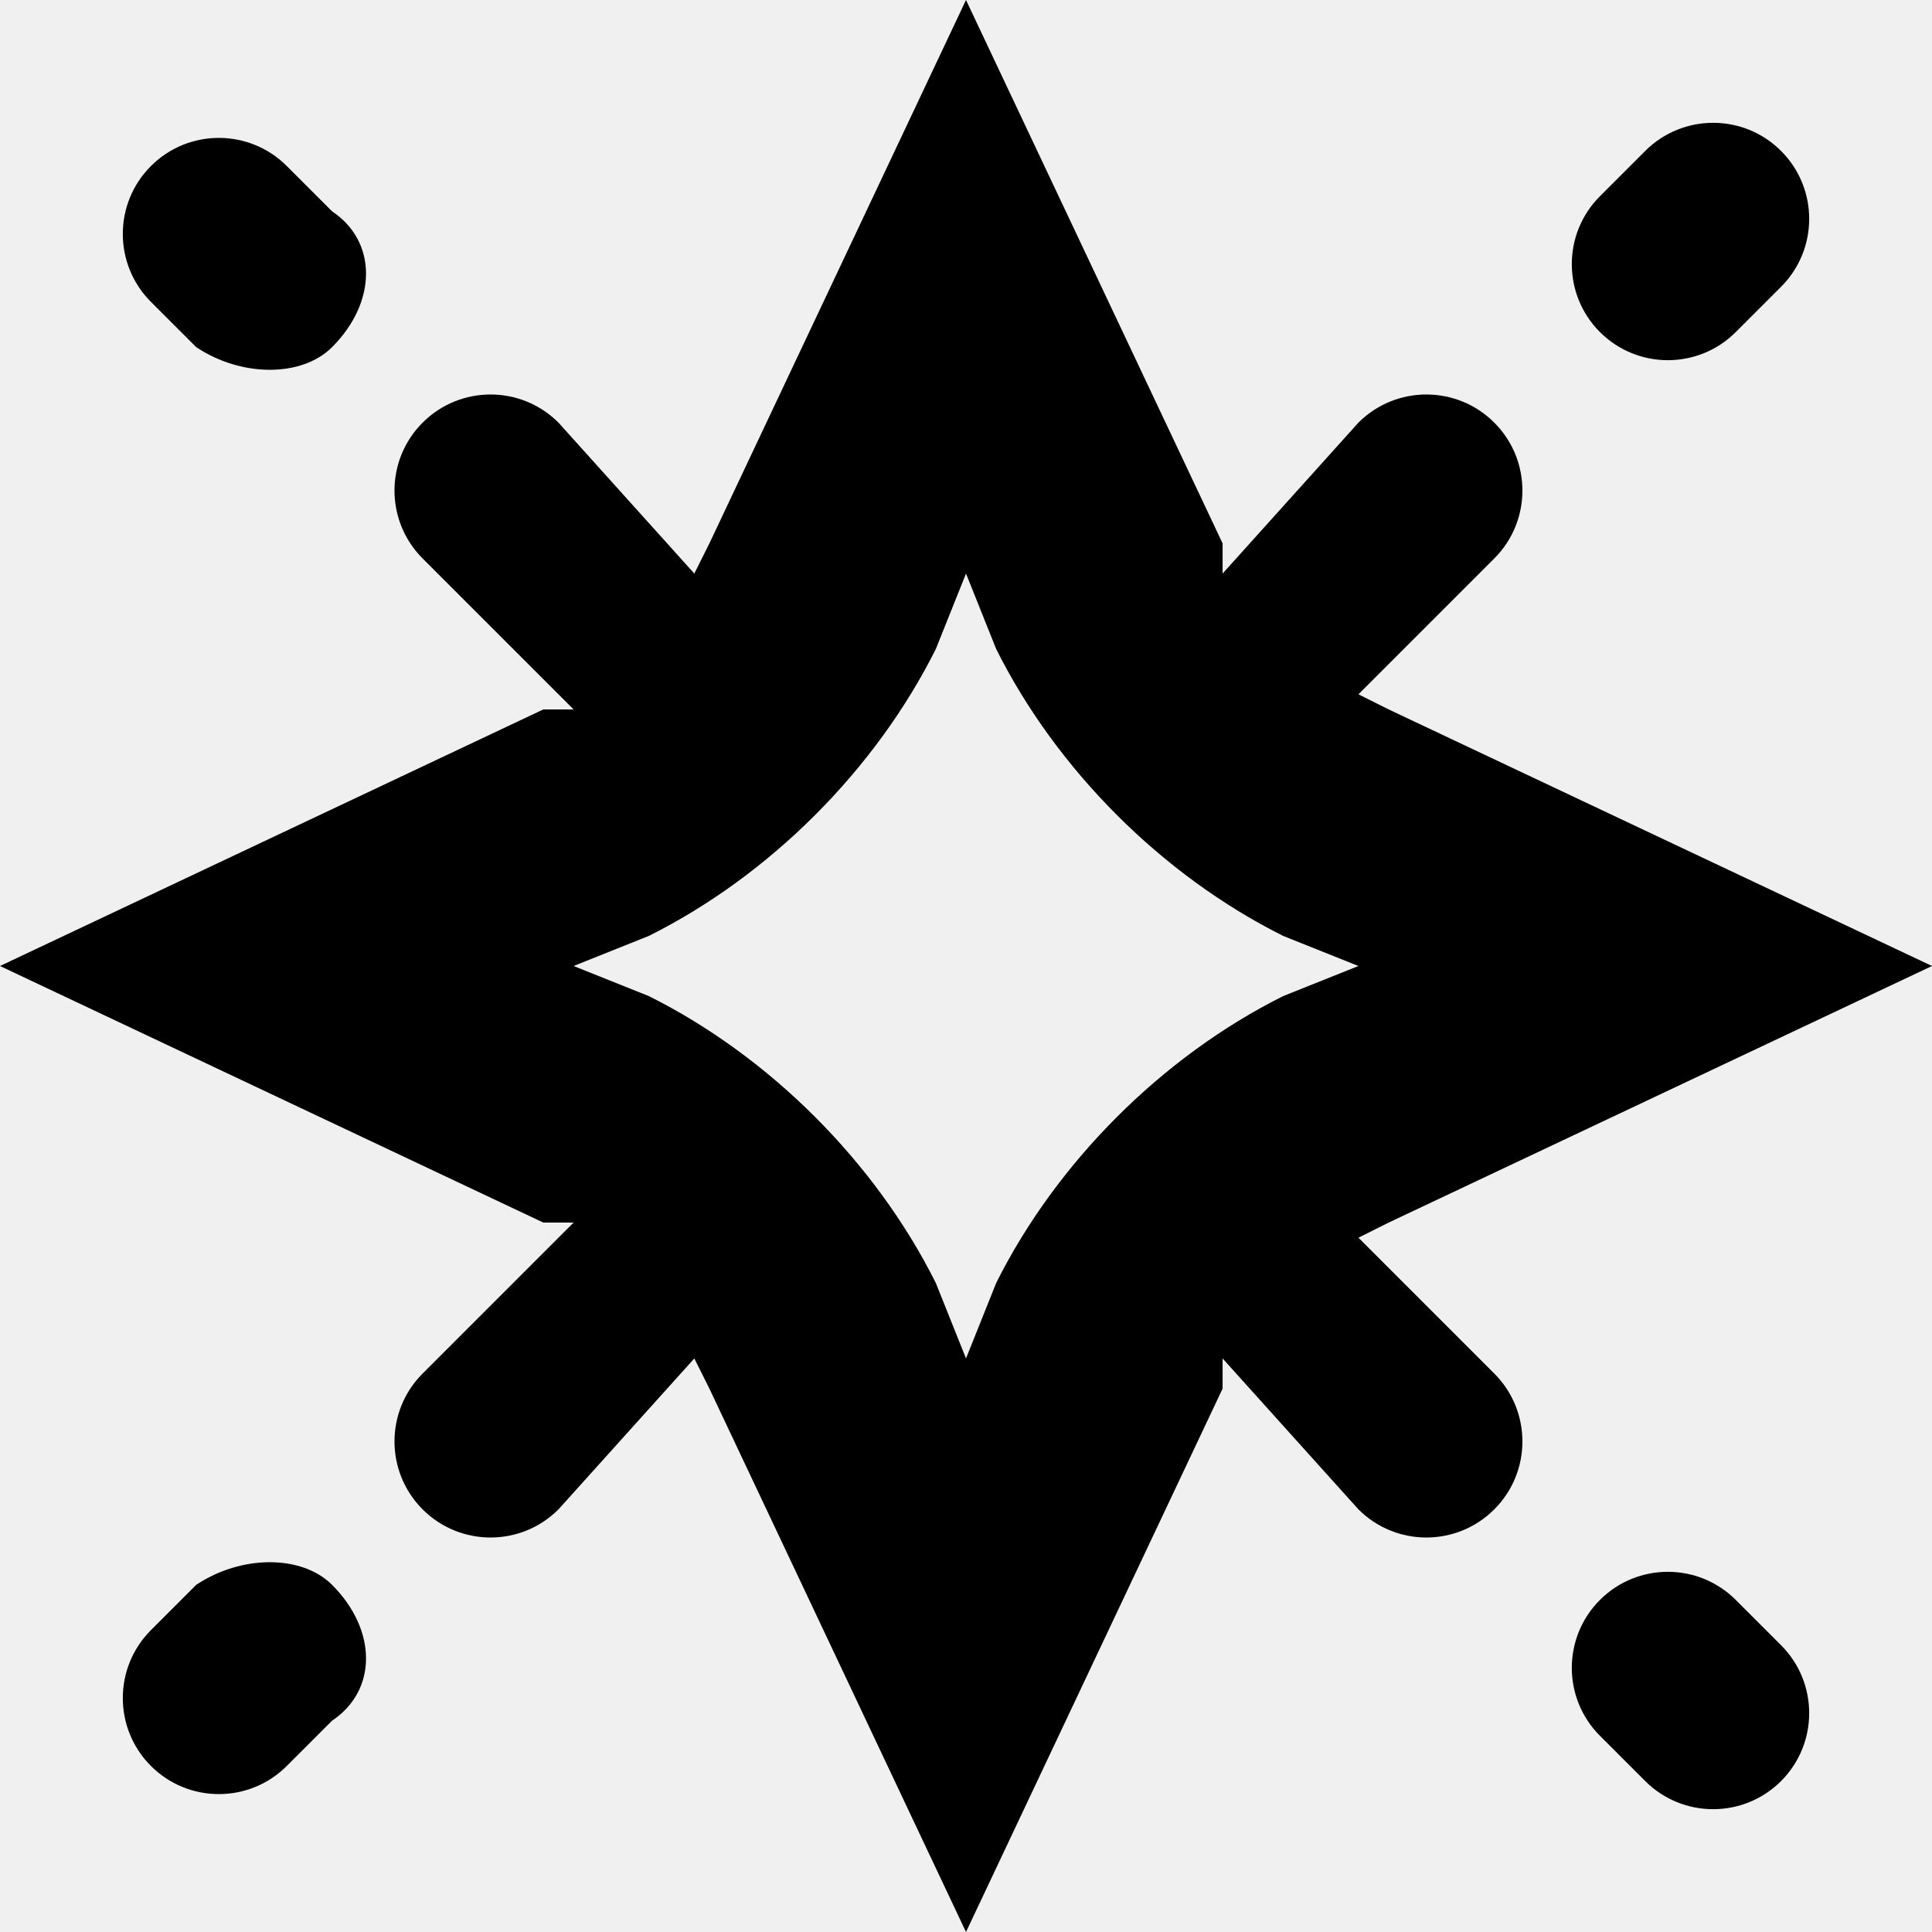
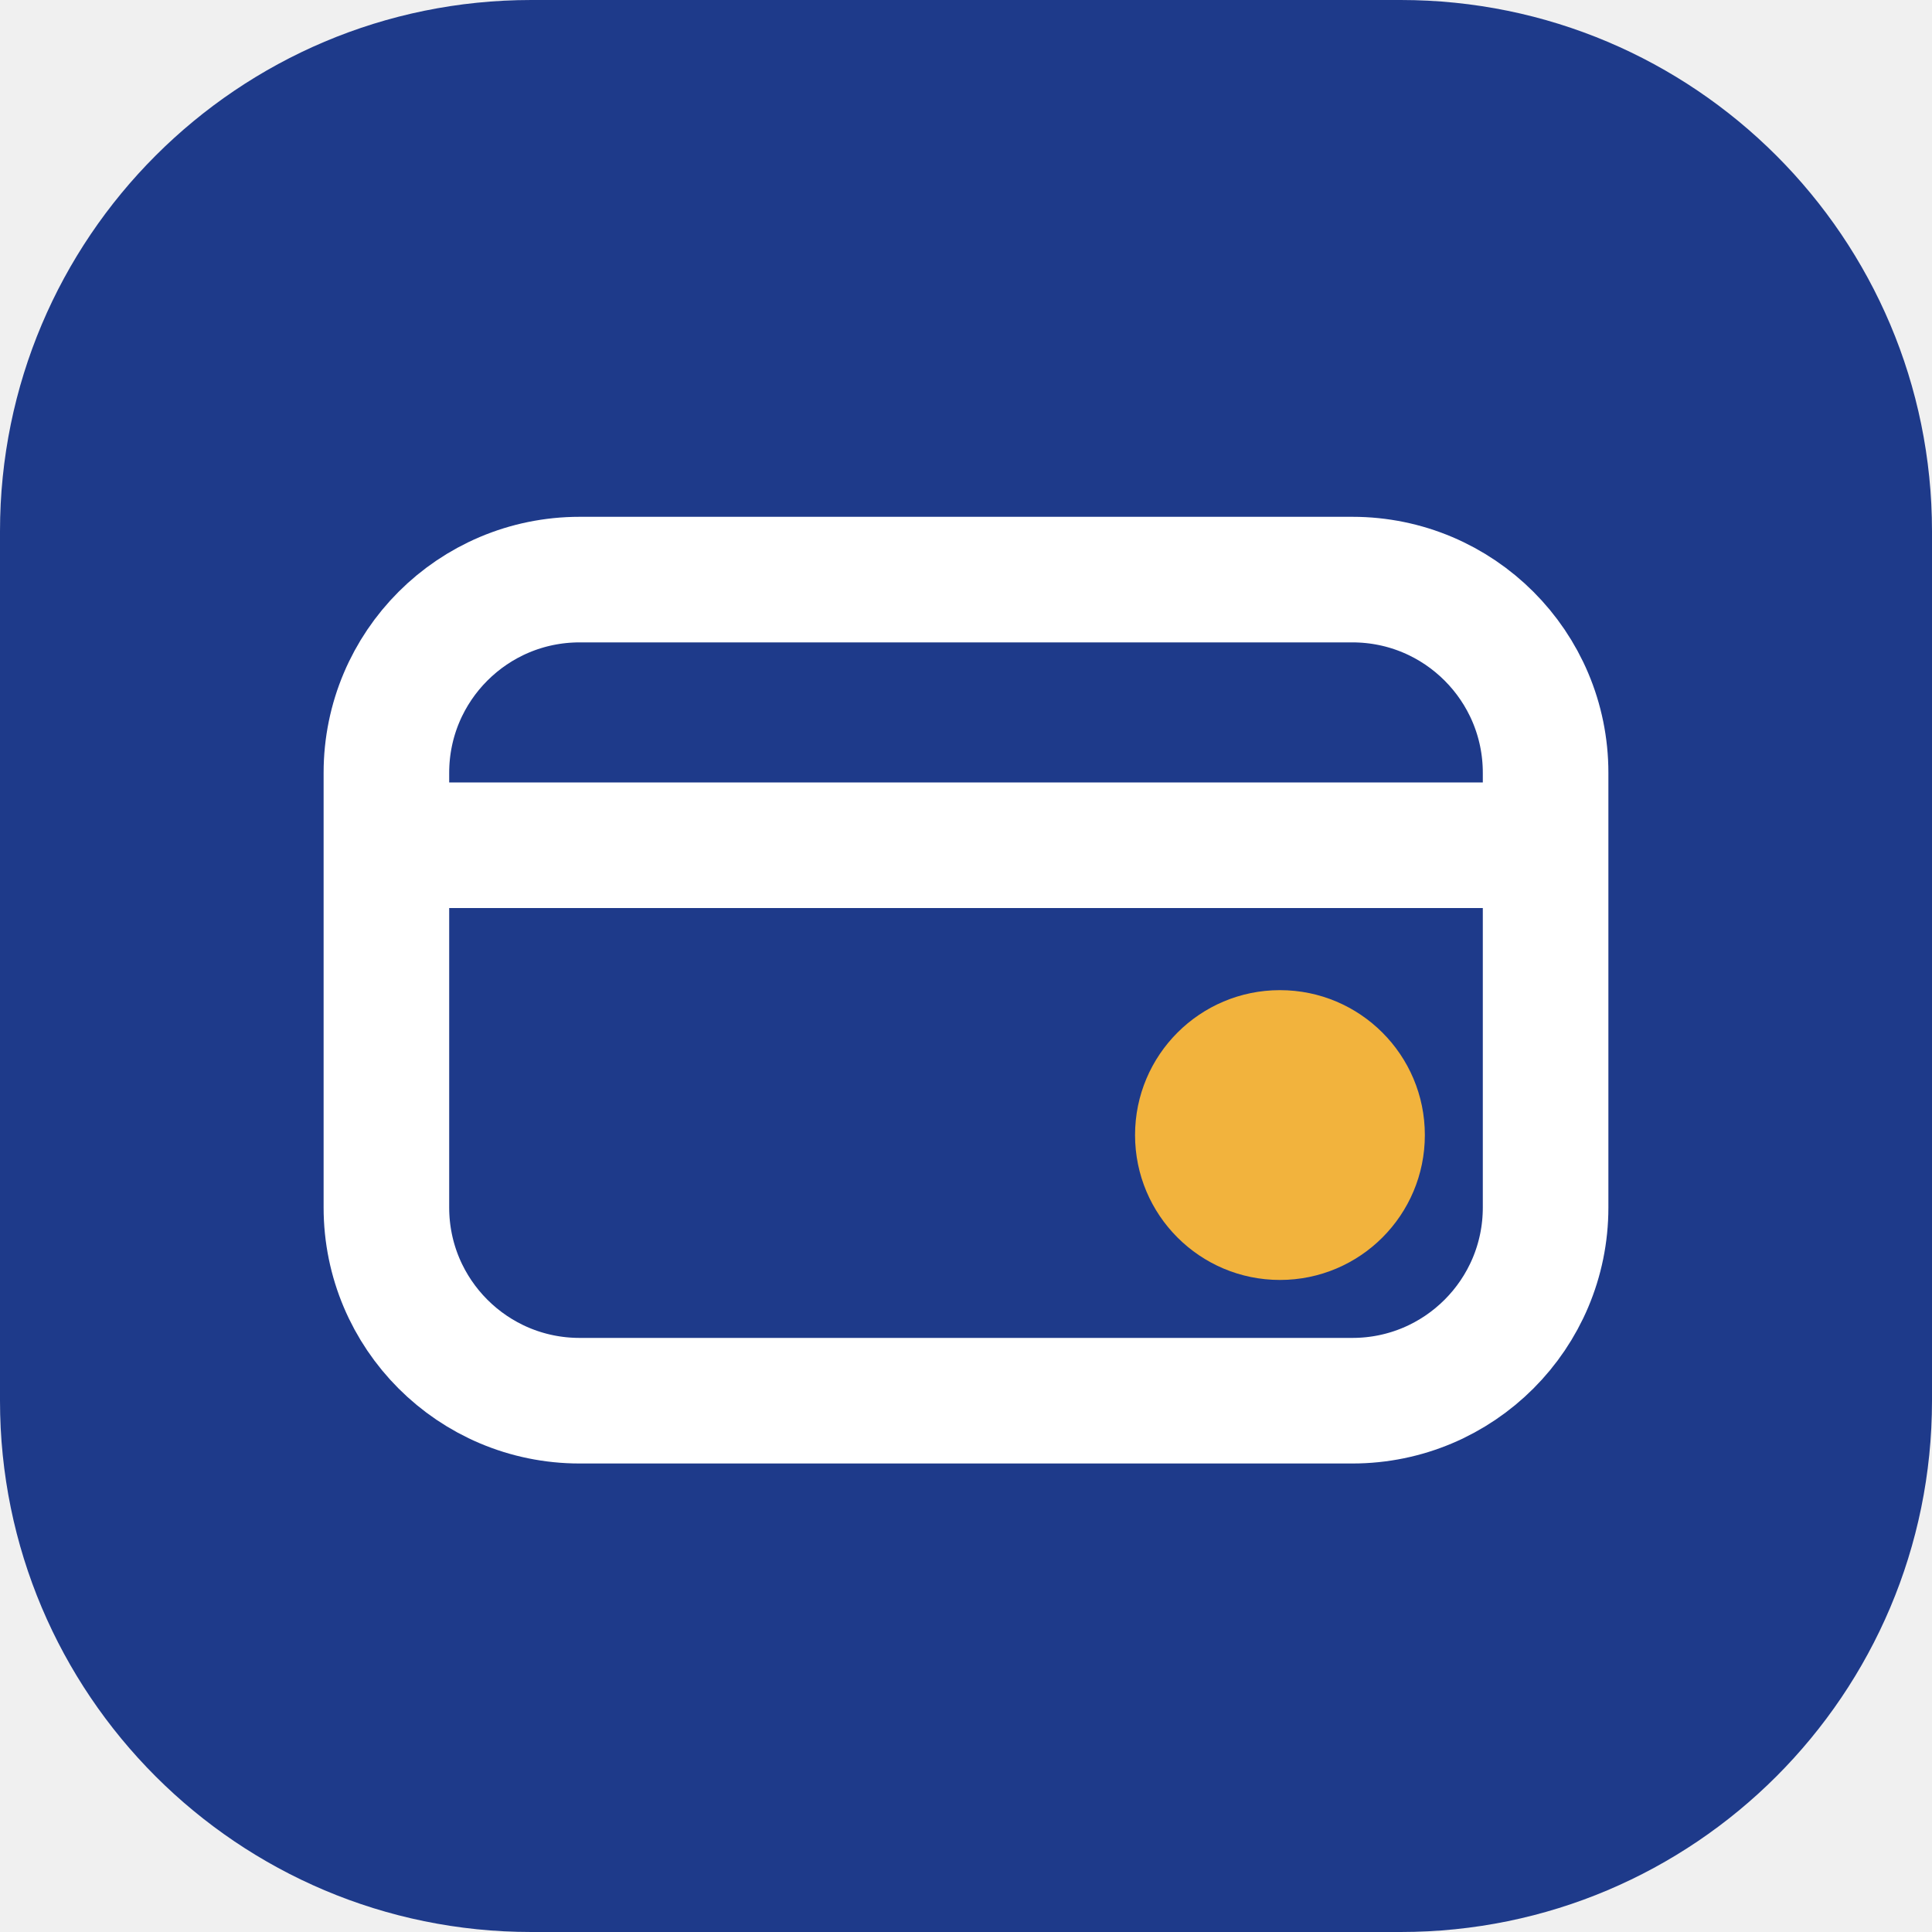
- <svg xmlns="http://www.w3.org/2000/svg" viewBox="0 0 128 128">
-   <path fill-rule="evenodd" d="M81 36 64 0 47 36l-1 2-9-10a6 6 0 0 0-9 9l10 10h-2L0 64l36 17h2L28 91a6 6 0 1 0 9 9l9-10 1 2 17 36 17-36v-2l9 10a6 6 0 1 0 9-9l-9-9 2-1 36-17-36-17-2-1 9-9a6 6 0 1 0-9-9l-9 10v-2Zm-17 2-2 5c-4 8-11 15-19 19l-5 2 5 2c8 4 15 11 19 19l2 5 2-5c4-8 11-15 19-19l5-2-5-2c-8-4-15-11-19-19l-2-5Z" clip-rule="evenodd" />
-   <path d="M118 19a6 6 0 0 0-9-9l-3 3a6 6 0 1 0 9 9l3-3Zm-96 4c-2 2-6 2-9 0l-3-3a6 6 0 1 1 9-9l3 3c3 2 3 6 0 9Zm0 82c-2-2-6-2-9 0l-3 3a6 6 0 1 0 9 9l3-3c3-2 3-6 0-9Zm96 4a6 6 0 0 1-9 9l-3-3a6 6 0 1 1 9-9l3 3Z" />
-   <style>path{fill:#000}@media (prefers-color-scheme:dark){path{fill:#fff}}</style>
+ <svg xmlns="http://www.w3.org/2000/svg" viewBox="0 0 40 40">
+   <rect width="40" height="40" rx="11" fill="#1e3a8a" />
+   <rect x="8" y="12" width="24" height="17" rx="4" fill="none" stroke="#fff" stroke-width="2.6" />
+   <path d="M8 17.5h24" stroke="#fff" stroke-width="2.6" />
+   <circle cx="26.5" cy="23.5" r="3" fill="#f2b33d" />
</svg>
